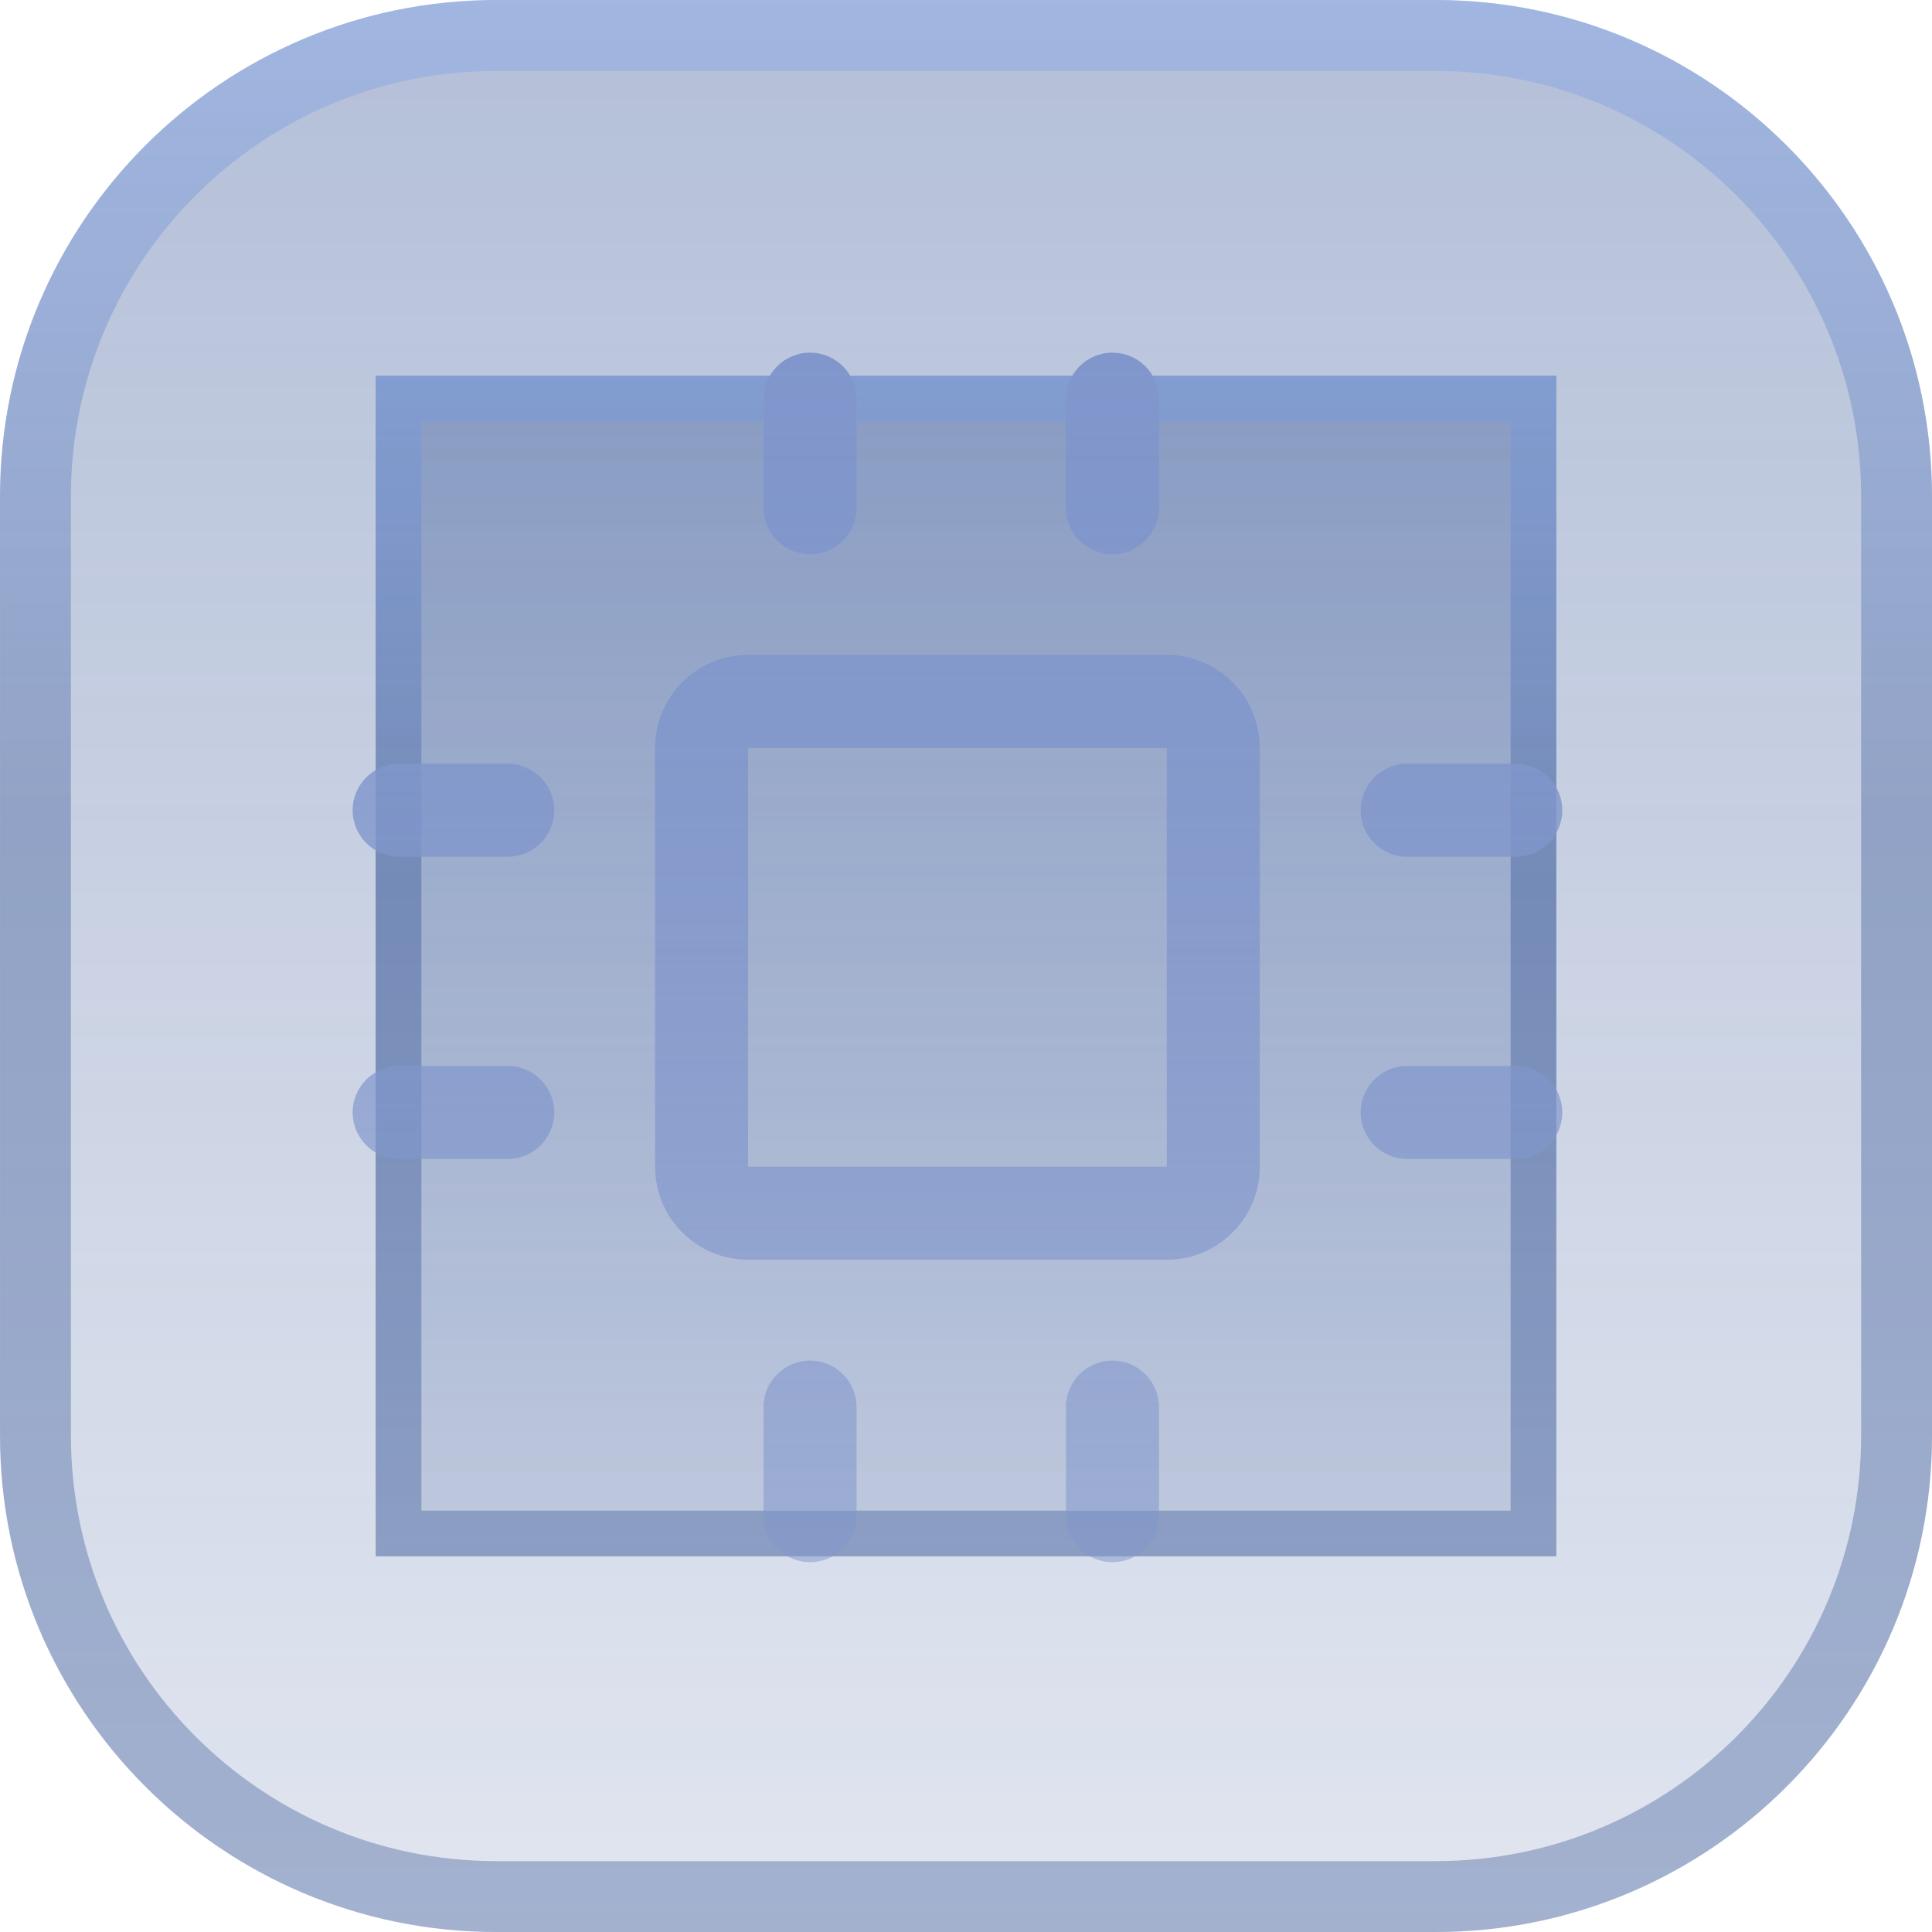
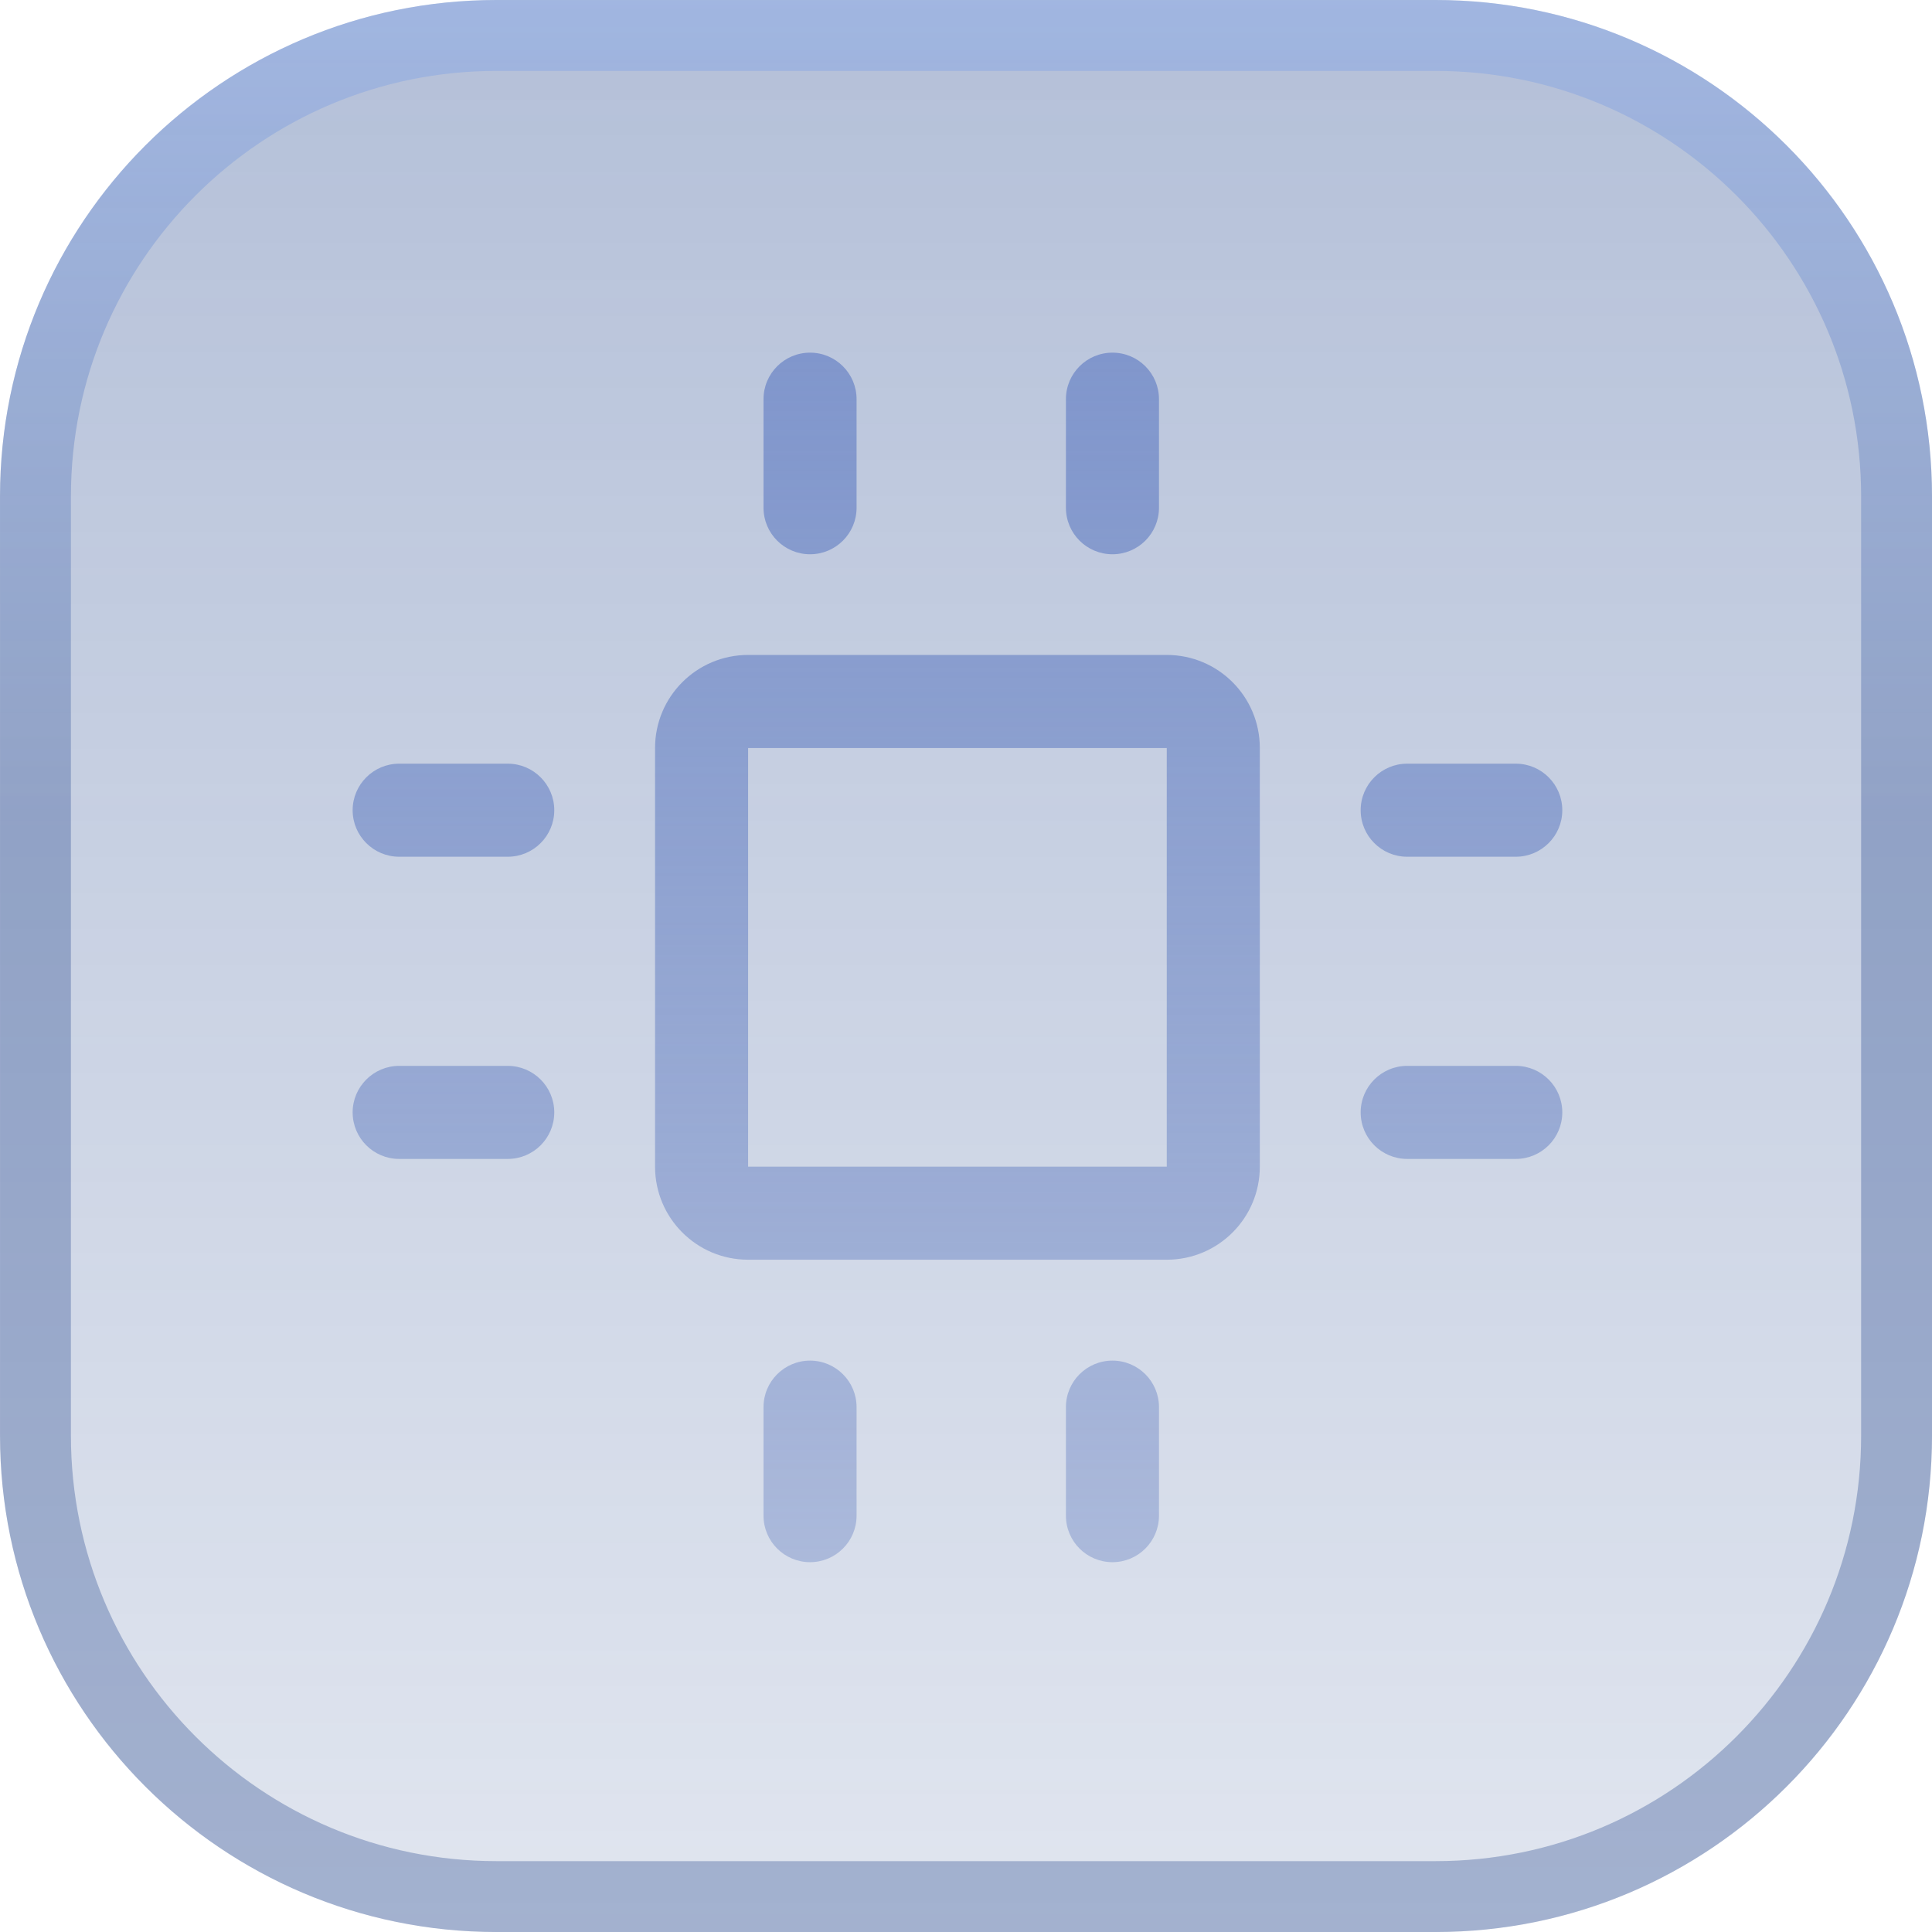
<svg xmlns="http://www.w3.org/2000/svg" width="36" height="36" viewBox="0 0 36 36" fill="none">
-   <rect width="36" height="36" rx="9.25" fill="url(#paint0_linear_124_715)" fill-opacity="0.35" />
-   <rect x="0.661" y="0.661" width="34.679" height="34.679" rx="8.589" stroke="url(#paint1_linear_124_715)" stroke-opacity="0.3" stroke-width="1.321" />
-   <rect x="7" y="7" width="22" height="22" fill="url(#paint2_linear_124_715)" fill-opacity="0.35" />
-   <rect x="7.426" y="7.426" width="21.148" height="21.148" stroke="url(#paint3_linear_124_715)" stroke-opacity="0.3" stroke-width="0.852" />
-   <path fill-rule="evenodd" clip-rule="evenodd" d="M15.094 10.328C14.616 10.328 14.227 9.94 14.227 9.461V7.438C14.227 6.96 14.616 6.571 15.094 6.571C15.573 6.571 15.961 6.96 15.961 7.438V9.461C15.961 9.94 15.573 10.328 15.094 10.328ZM21.741 13.938L13.94 13.938L13.94 21.739L21.741 21.739L21.741 13.938ZM13.94 12.204C12.982 12.204 12.206 12.98 12.206 13.938V21.739C12.206 22.697 12.982 23.473 13.94 23.473H21.741C22.699 23.473 23.475 22.697 23.475 21.739V13.938C23.475 12.98 22.699 12.204 21.741 12.204H13.94ZM14.227 28.242C14.227 28.721 14.616 29.109 15.094 29.109C15.573 29.109 15.961 28.721 15.961 28.242V26.22C15.961 25.741 15.573 25.353 15.094 25.353C14.616 25.353 14.227 25.741 14.227 26.22V28.242ZM20.729 10.328C20.25 10.328 19.862 9.94 19.862 9.461V7.438C19.862 6.96 20.25 6.571 20.729 6.571C21.208 6.571 21.596 6.96 21.596 7.438V9.461C21.596 9.94 21.208 10.328 20.729 10.328ZM19.862 28.242C19.862 28.721 20.25 29.109 20.729 29.109C21.208 29.109 21.596 28.721 21.596 28.242V26.22C21.596 25.741 21.208 25.353 20.729 25.353C20.25 25.353 19.862 25.741 19.862 26.22V28.242ZM6.571 15.098C6.571 14.619 6.96 14.231 7.438 14.231H9.461C9.94 14.231 10.328 14.619 10.328 15.098C10.328 15.576 9.94 15.964 9.461 15.964H7.438C6.96 15.964 6.571 15.576 6.571 15.098ZM26.221 14.231C25.742 14.231 25.354 14.619 25.354 15.098C25.354 15.576 25.742 15.964 26.221 15.964H28.244C28.723 15.964 29.111 15.576 29.111 15.098C29.111 14.619 28.723 14.231 28.244 14.231H26.221ZM25.354 20.729C25.354 20.25 25.742 19.862 26.221 19.862H28.244C28.723 19.862 29.111 20.25 29.111 20.729C29.111 21.207 28.723 21.595 28.244 21.595H26.221C25.742 21.595 25.354 21.207 25.354 20.729ZM7.438 19.862C6.96 19.862 6.571 20.25 6.571 20.729C6.571 21.207 6.96 21.595 7.438 21.595H9.461C9.94 21.595 10.328 21.207 10.328 20.729C10.328 20.25 9.94 19.862 9.461 19.862H7.438Z" fill="url(#paint4_linear_124_715)" />
+   <rect width="36" height="36" rx="9.25" fill="url(#paint0_linear_124_713)" fill-opacity="0.35" />
+   <rect x="0.661" y="0.661" width="34.679" height="34.679" rx="8.589" stroke="url(#paint1_linear_124_713)" stroke-opacity="0.3" stroke-width="1.321" />
+   <path fill-rule="evenodd" clip-rule="evenodd" d="M15.094 10.328C14.616 10.328 14.227 9.94 14.227 9.461V7.438C14.227 6.959 14.616 6.571 15.094 6.571C15.573 6.571 15.961 6.959 15.961 7.438V9.461C15.961 9.94 15.573 10.328 15.094 10.328ZM21.741 13.938L13.94 13.938L13.94 21.739L21.741 21.739L21.741 13.938ZM13.94 12.204C12.982 12.204 12.206 12.98 12.206 13.938V21.739C12.206 22.697 12.982 23.473 13.94 23.473H21.741C22.699 23.473 23.475 22.697 23.475 21.739V13.938C23.475 12.98 22.699 12.204 21.741 12.204H13.94ZM14.227 28.242C14.227 28.721 14.616 29.109 15.094 29.109C15.573 29.109 15.961 28.721 15.961 28.242V26.22C15.961 25.741 15.573 25.353 15.094 25.353C14.616 25.353 14.227 25.741 14.227 26.22V28.242ZM20.729 10.328C20.25 10.328 19.862 9.94 19.862 9.461V7.438C19.862 6.959 20.25 6.571 20.729 6.571C21.208 6.571 21.596 6.959 21.596 7.438V9.461C21.596 9.94 21.208 10.328 20.729 10.328ZM19.862 28.242C19.862 28.721 20.25 29.109 20.729 29.109C21.208 29.109 21.596 28.721 21.596 28.242V26.22C21.596 25.741 21.208 25.353 20.729 25.353C20.25 25.353 19.862 25.741 19.862 26.22V28.242ZM6.571 15.097C6.571 14.619 6.96 14.23 7.438 14.23H9.461C9.94 14.23 10.328 14.619 10.328 15.097C10.328 15.576 9.94 15.964 9.461 15.964H7.438C6.96 15.964 6.571 15.576 6.571 15.097ZM26.221 14.23C25.742 14.23 25.354 14.619 25.354 15.097C25.354 15.576 25.742 15.964 26.221 15.964H28.244C28.723 15.964 29.111 15.576 29.111 15.097C29.111 14.619 28.723 14.23 28.244 14.23H26.221ZM25.354 20.728C25.354 20.25 25.742 19.861 26.221 19.861H28.244C28.723 19.861 29.111 20.25 29.111 20.728C29.111 21.207 28.723 21.595 28.244 21.595H26.221C25.742 21.595 25.354 21.207 25.354 20.728ZM7.438 19.861C6.96 19.861 6.571 20.25 6.571 20.728C6.571 21.207 6.96 21.595 7.438 21.595H9.461C9.94 21.595 10.328 21.207 10.328 20.728C10.328 20.25 9.94 19.861 9.461 19.861H7.438Z" fill="url(#paint2_linear_124_713)" />
  <defs>
-     <linearGradient id="paint0_linear_124_715" x1="18" y1="0" x2="18" y2="36" gradientUnits="userSpaceOnUse">
+     <linearGradient id="paint0_linear_124_713" x1="18" y1="0" x2="18" y2="36" gradientUnits="userSpaceOnUse">
      <stop stop-color="#284A90" />
      <stop offset="1" stop-color="#284A90" stop-opacity="0.4" />
    </linearGradient>
-     <linearGradient id="paint1_linear_124_715" x1="18" y1="0" x2="18" y2="36" gradientUnits="userSpaceOnUse">
+     <linearGradient id="paint1_linear_124_713" x1="18" y1="0" x2="18" y2="36" gradientUnits="userSpaceOnUse">
      <stop stop-color="#749FF6" />
      <stop offset="0.43" stop-color="#153984" />
    </linearGradient>
-     <linearGradient id="paint2_linear_124_715" x1="18" y1="7" x2="18" y2="29" gradientUnits="userSpaceOnUse">
-       <stop stop-color="#284A90" />
-       <stop offset="1" stop-color="#284A90" stop-opacity="0.4" />
-     </linearGradient>
-     <linearGradient id="paint3_linear_124_715" x1="18" y1="7" x2="18" y2="29" gradientUnits="userSpaceOnUse">
-       <stop stop-color="#749FF6" />
-       <stop offset="0.43" stop-color="#153984" />
-     </linearGradient>
-     <linearGradient id="paint4_linear_124_715" x1="17.845" y1="6.087" x2="17.845" y2="29.596" gradientUnits="userSpaceOnUse">
+     <linearGradient id="paint2_linear_124_713" x1="17.845" y1="6.087" x2="17.845" y2="29.596" gradientUnits="userSpaceOnUse">
      <stop stop-color="#8096CC" />
      <stop offset="1" stop-color="#8096CB" stop-opacity="0.5" />
    </linearGradient>
  </defs>
</svg>
